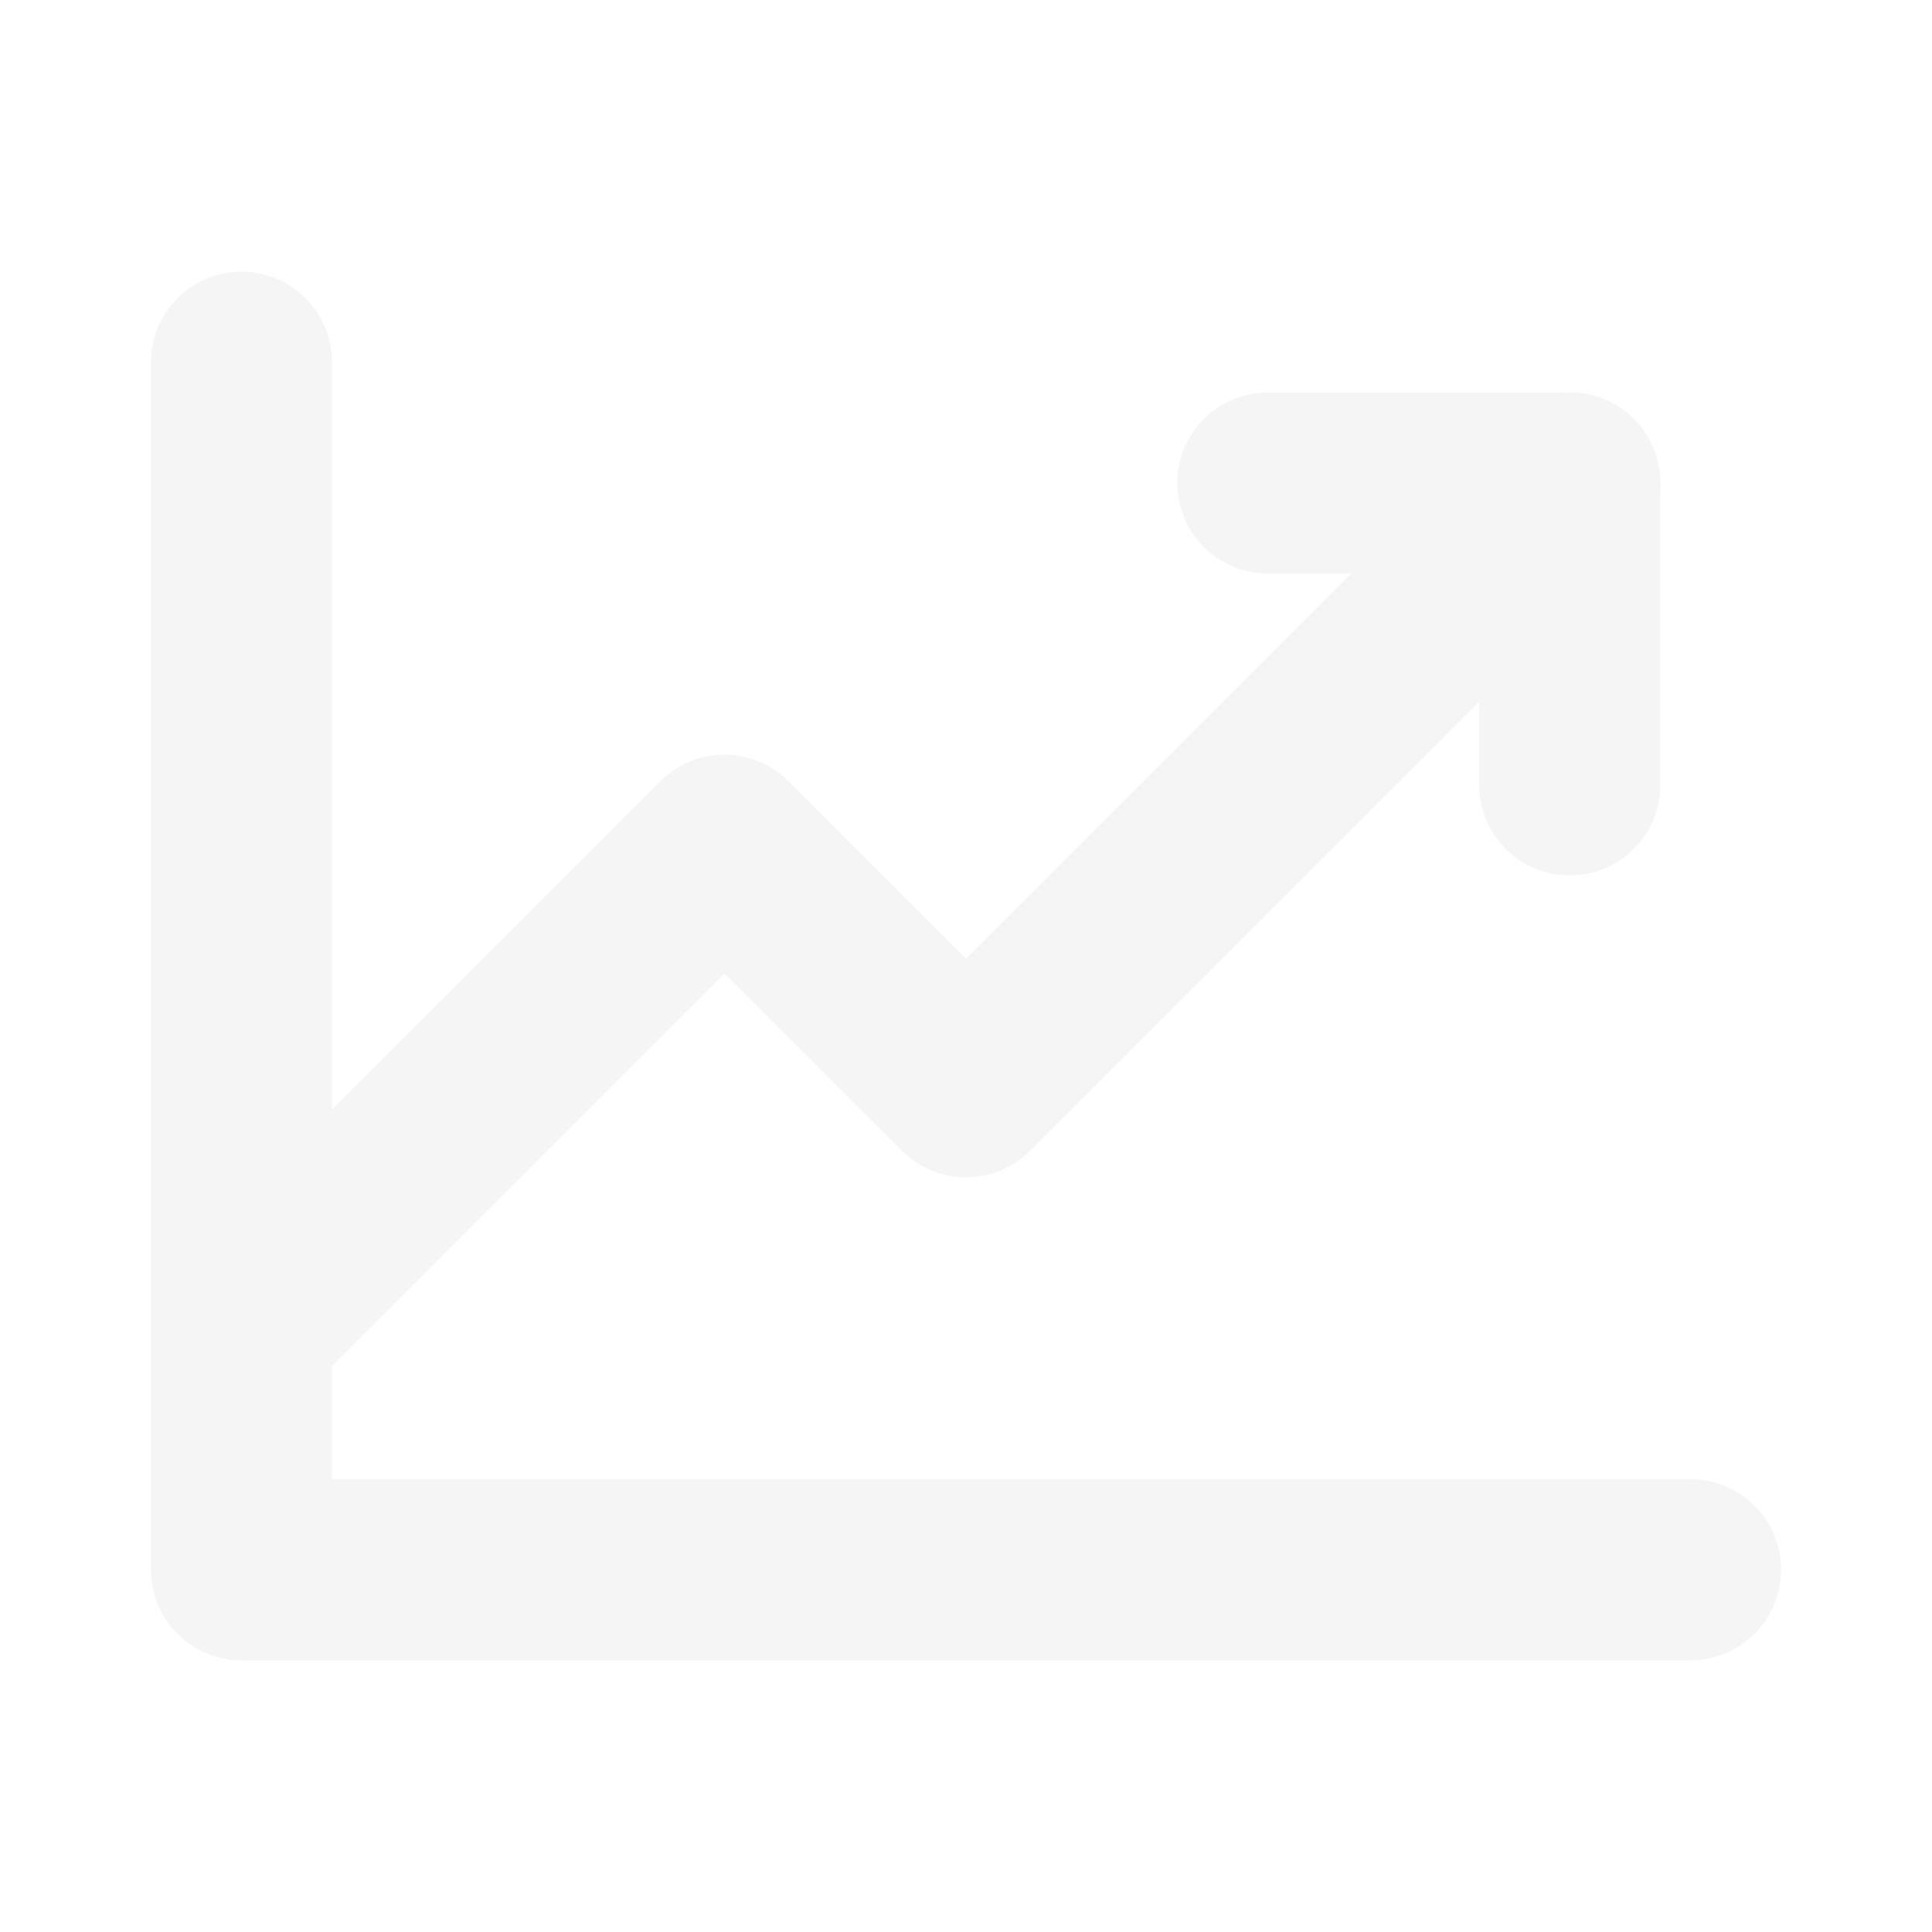
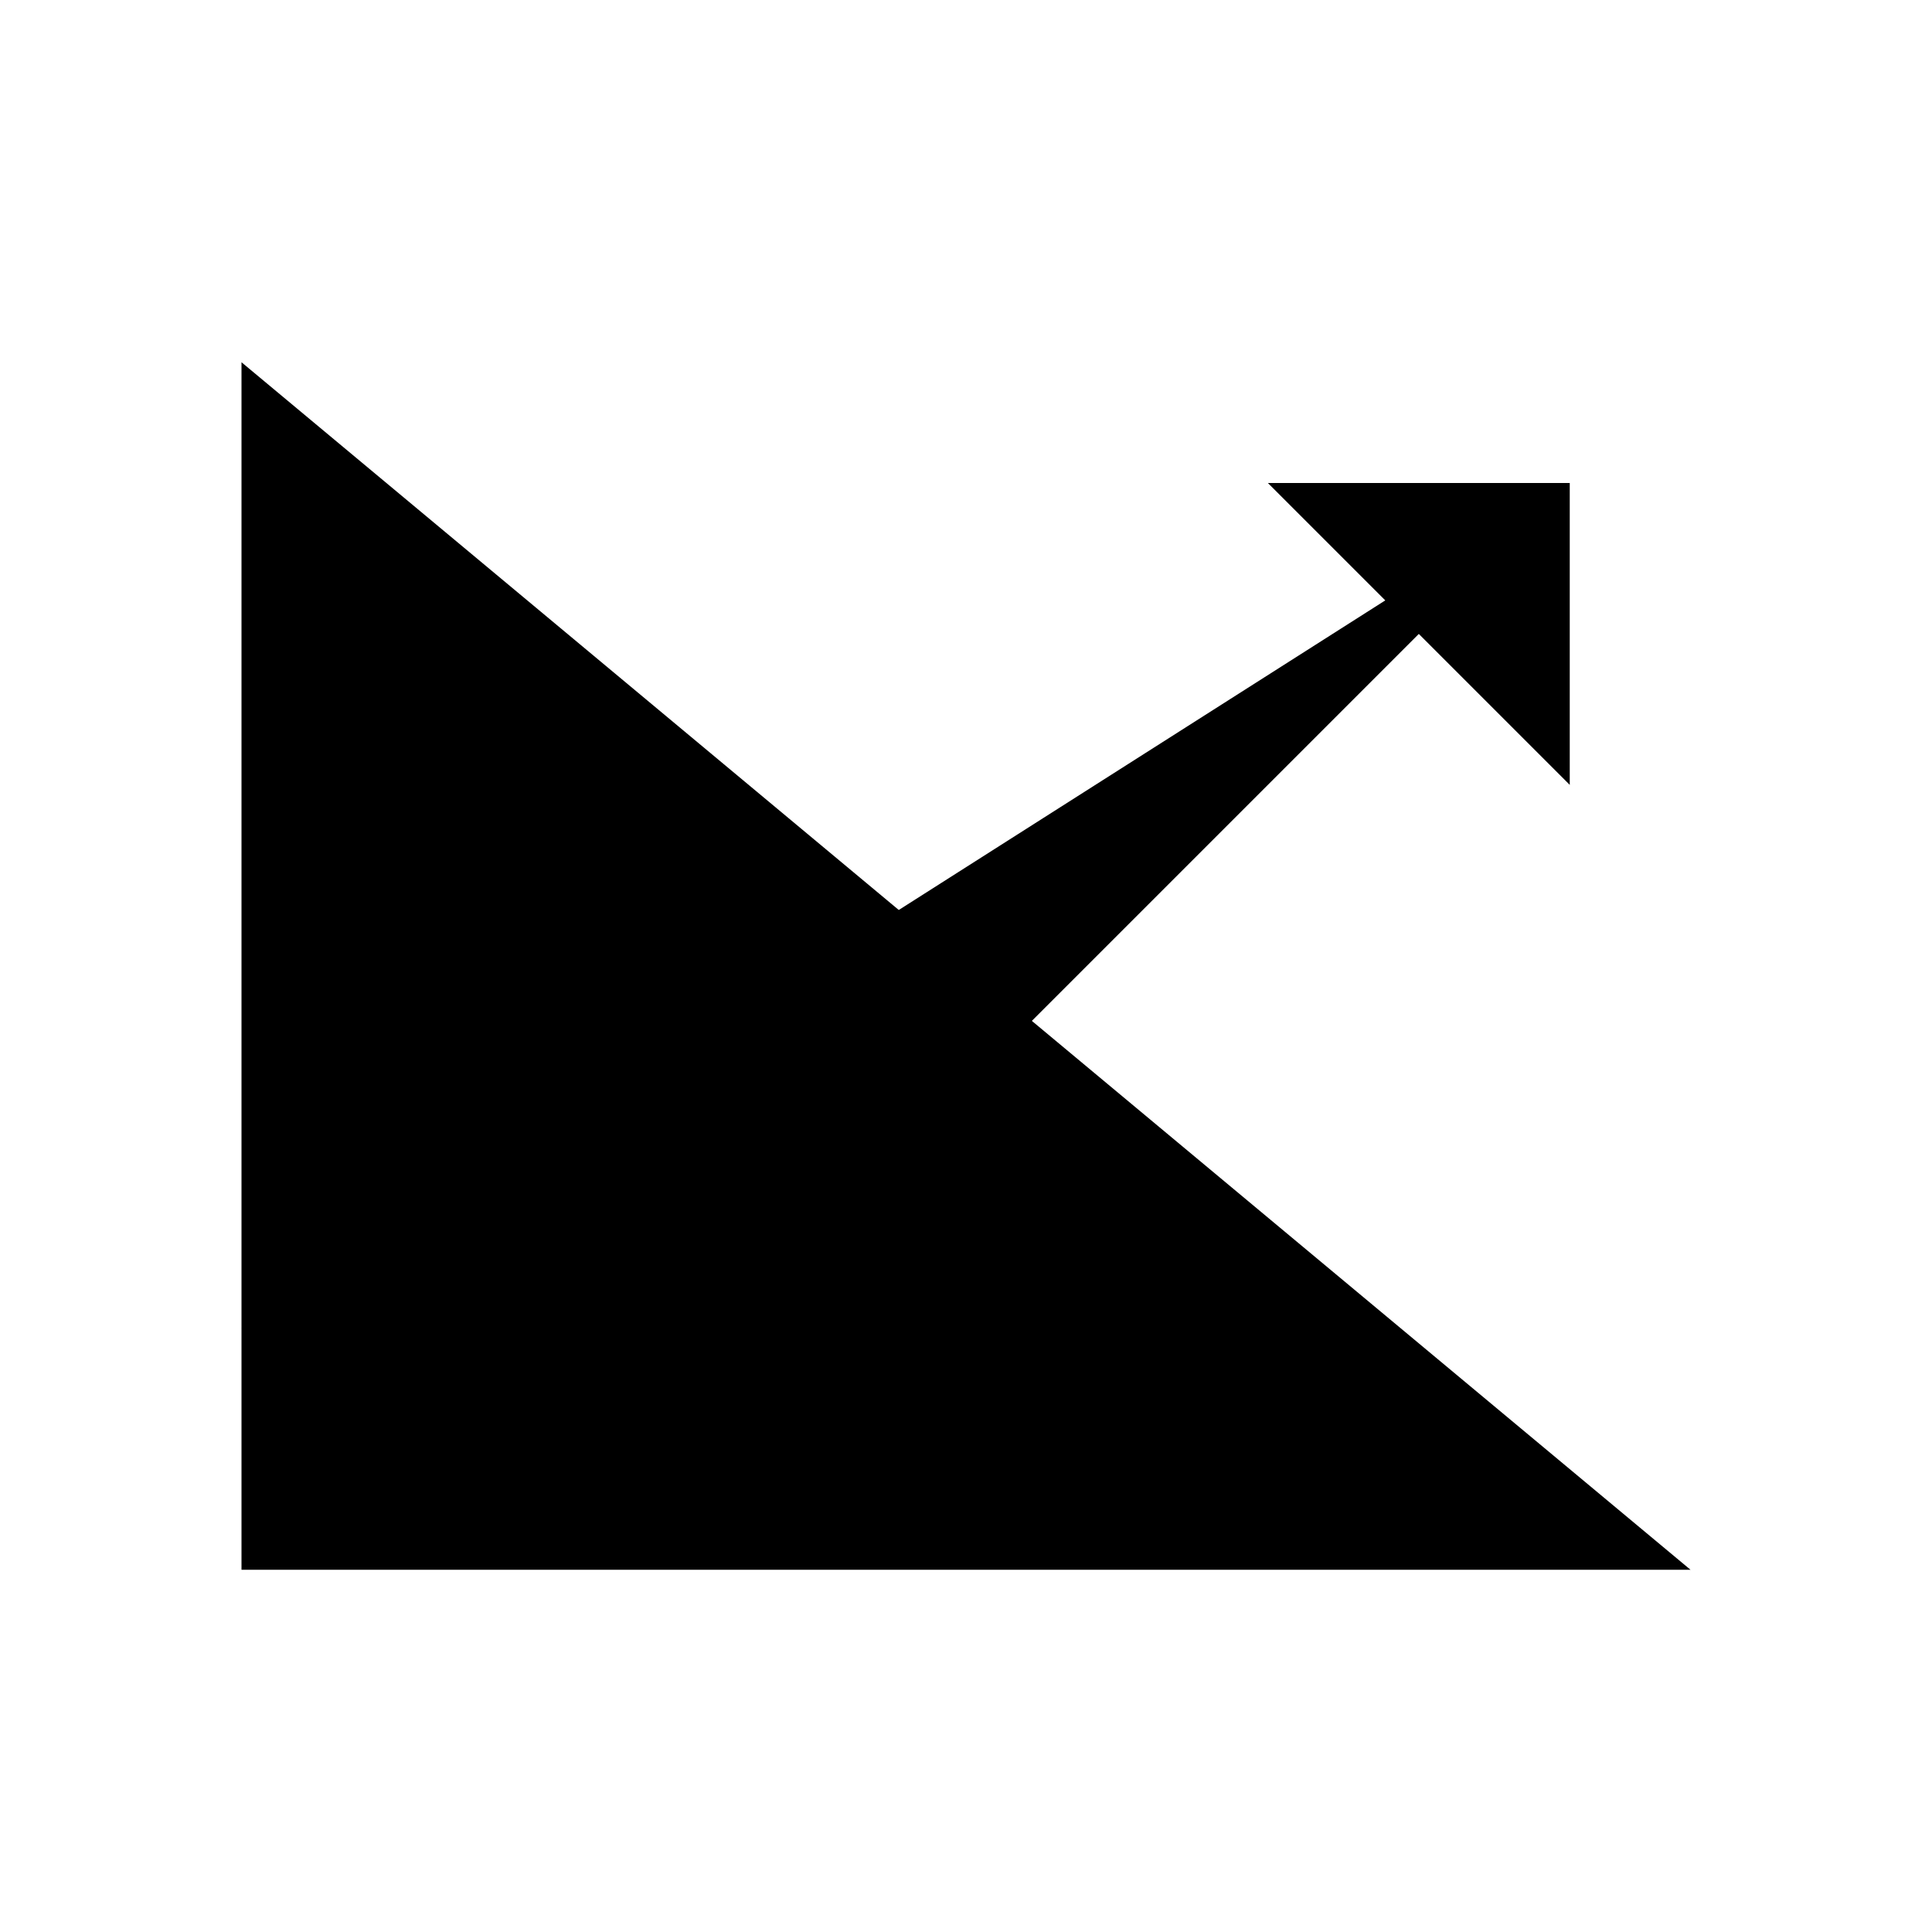
- <svg xmlns="http://www.w3.org/2000/svg" width="16" height="16" viewBox="0 0 16 16" fill="none">
-   <path d="M14 13H2V3" stroke="#F5F5F5" stroke-width="1.5" stroke-linecap="round" stroke-linejoin="round" />
-   <path d="M13 4L8 9L6 7L2 11" stroke="#F5F5F5" stroke-width="1.5" stroke-linecap="round" stroke-linejoin="round" />
-   <path d="M13 6.5V4H10.5" stroke="#F5F5F5" stroke-width="1.5" stroke-linecap="round" stroke-linejoin="round" />
+ <svg xmlns="http://www.w3.org/2000/svg" width="16" height="16" viewBox="0 0 16 16">
+   <path d="M14 13H2V3" stroke-width="1.5" stroke-linecap="round" stroke-linejoin="round" />
+   <path d="M13 4L8 9L6 7L2 11" stroke-width="1.5" stroke-linecap="round" stroke-linejoin="round" />
+   <path d="M13 6.5V4H10.5" stroke-width="1.5" stroke-linecap="round" stroke-linejoin="round" />
</svg>
